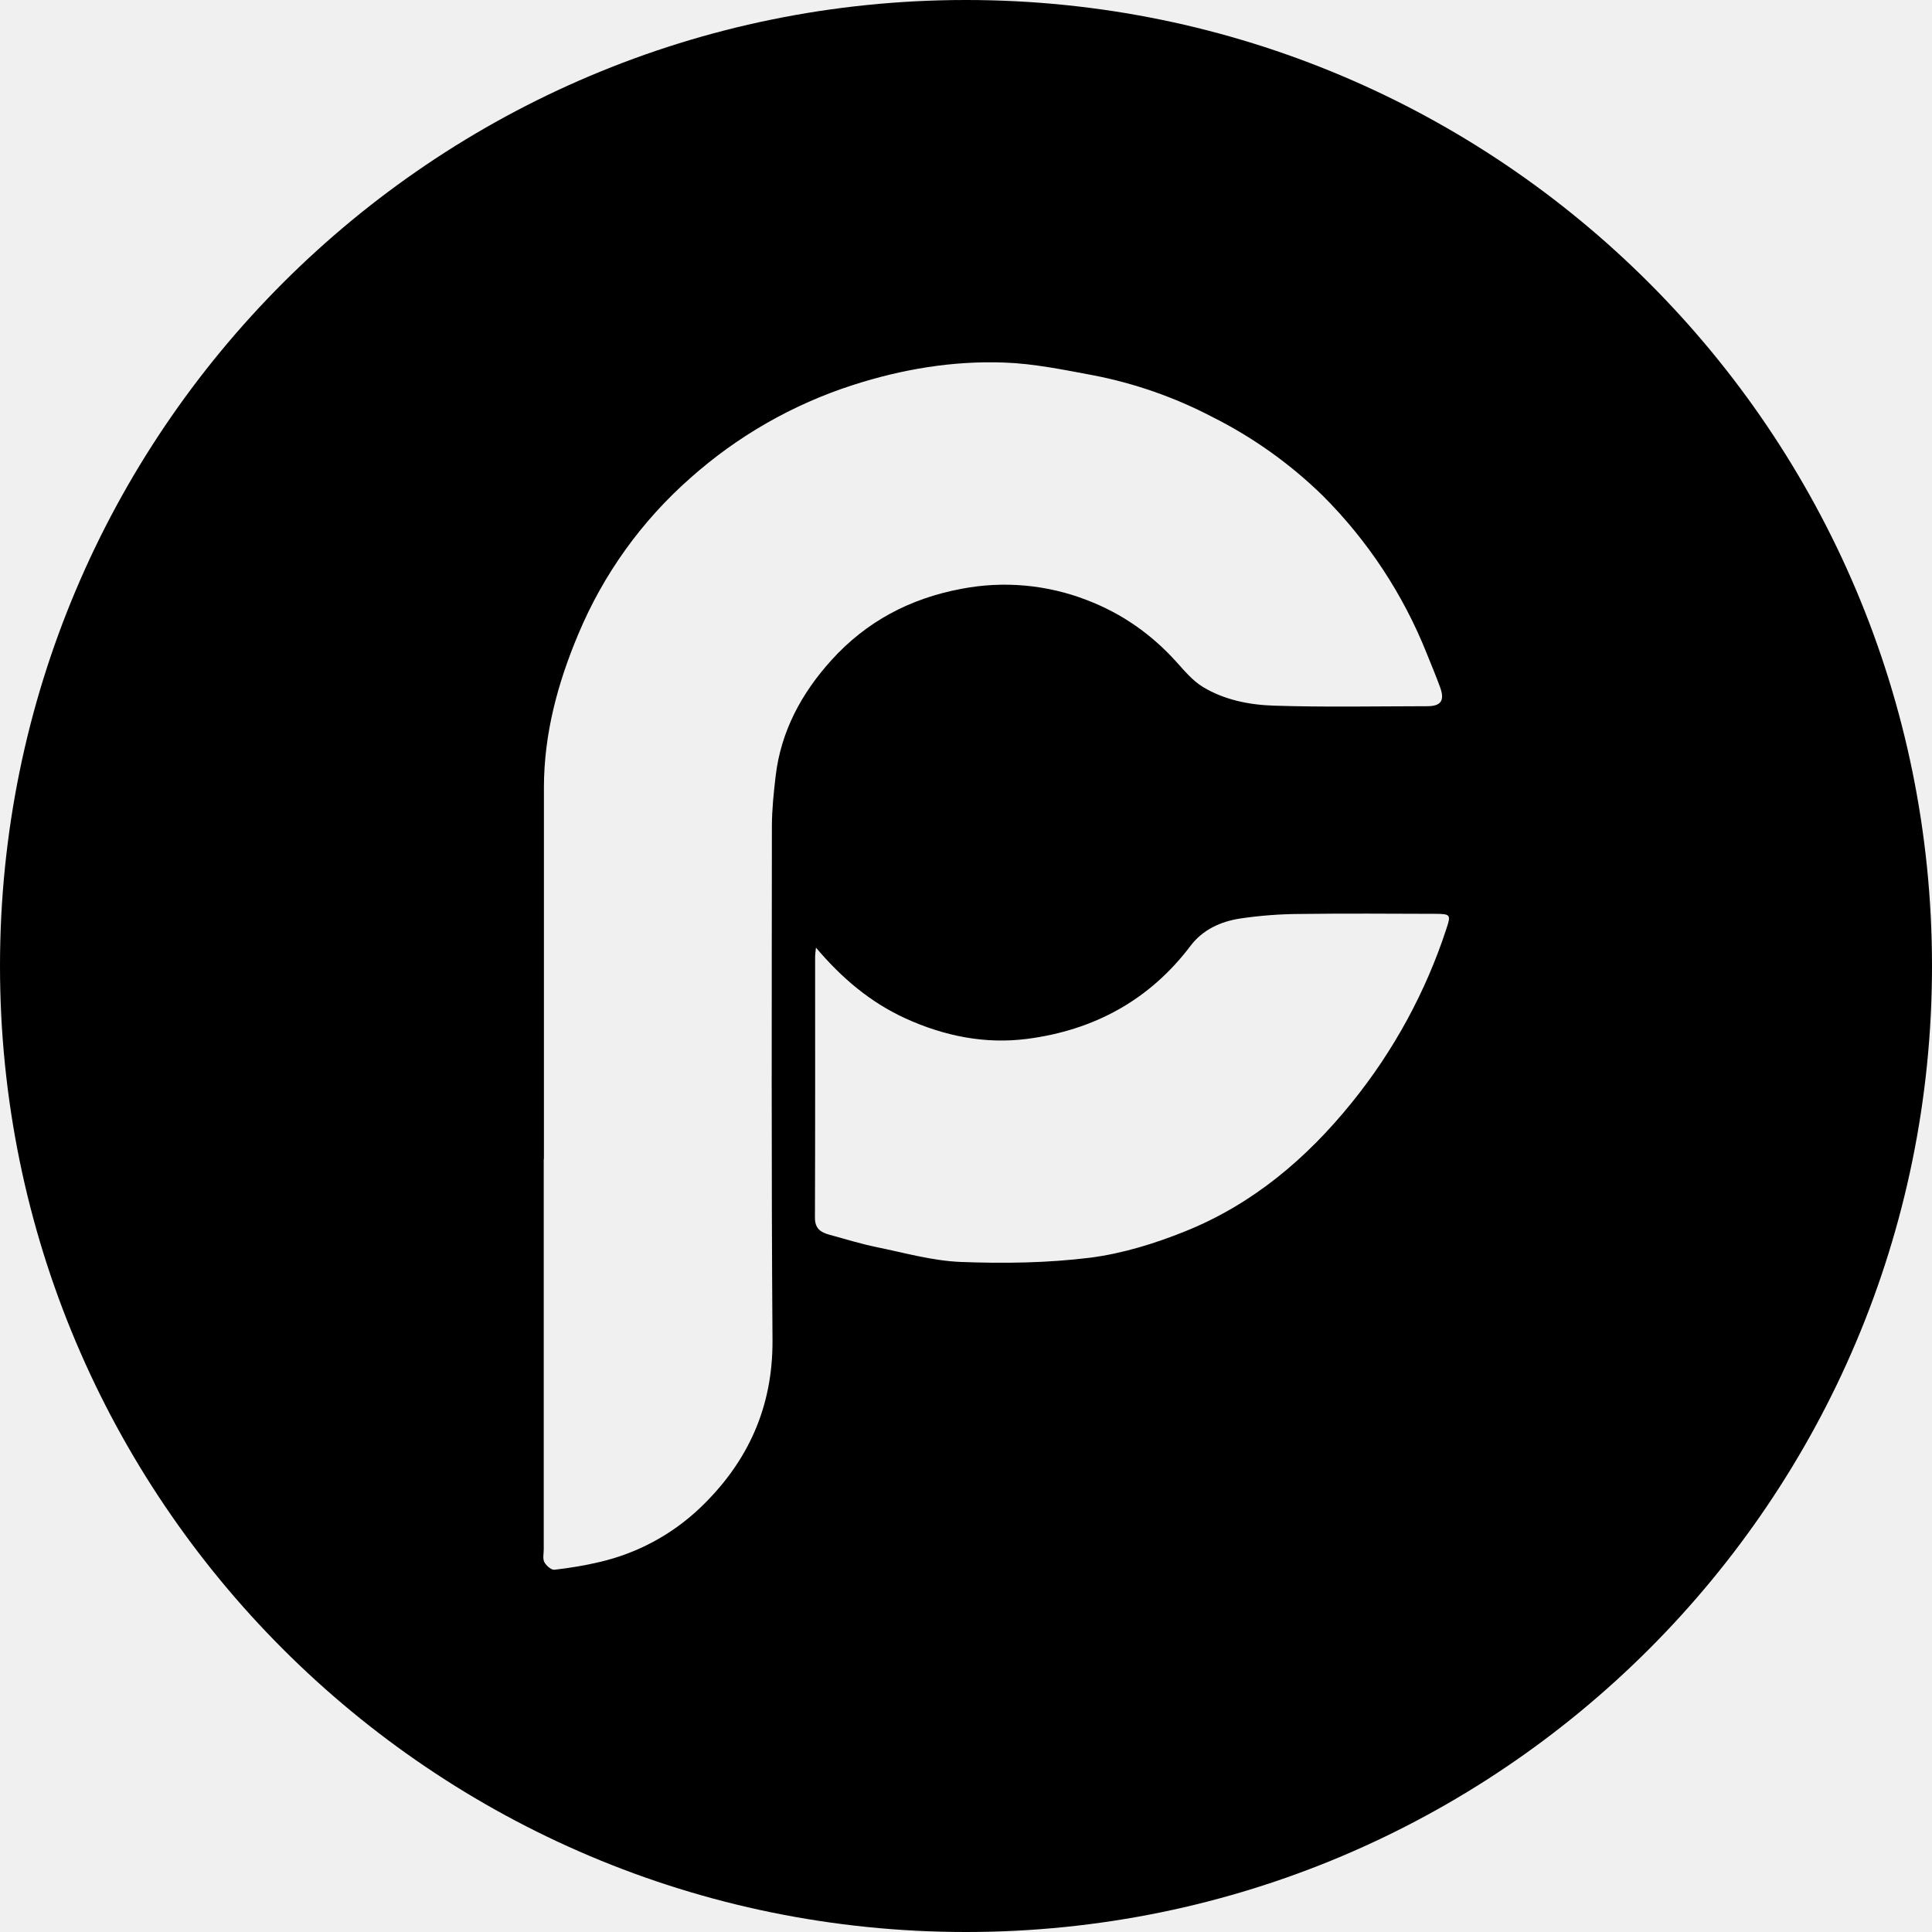
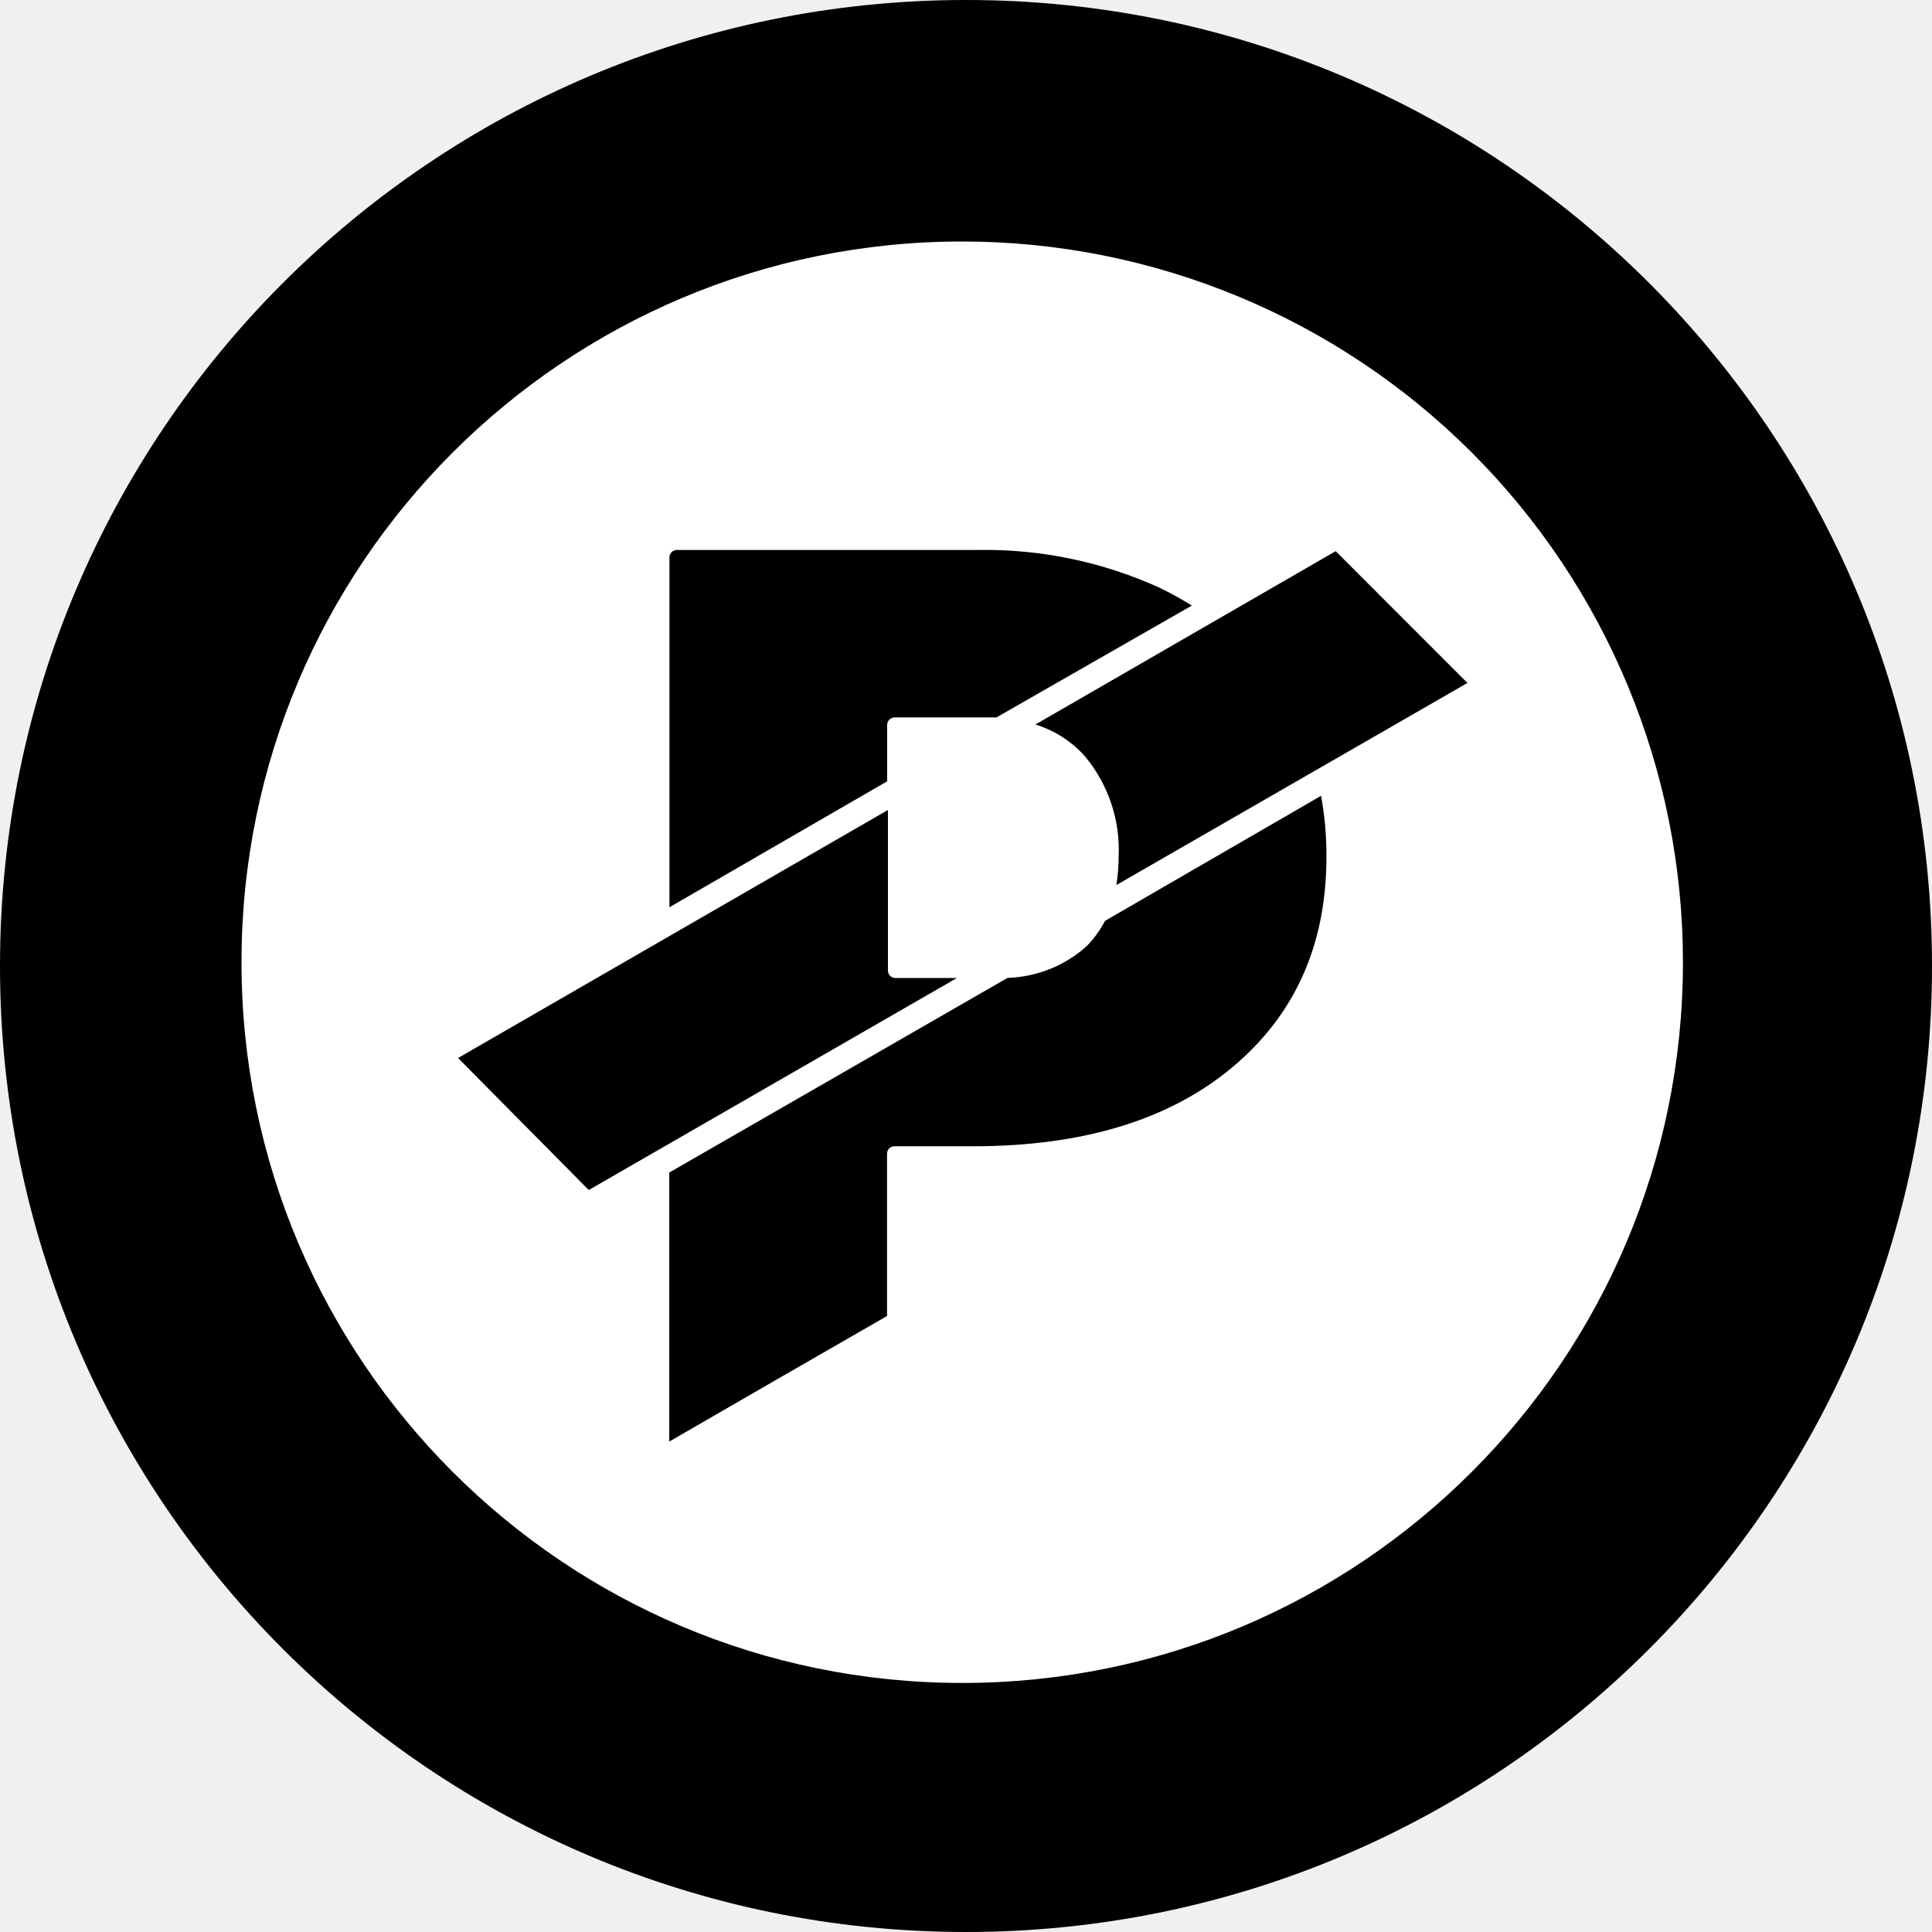
- <svg xmlns="http://www.w3.org/2000/svg" height="32" width="32">
-   <path d="M16 32C7.163 32 0 24.837 0 16S7.163 0 16 0s16 7.163 16 16-7.163 16-16 16zM9.009 19.198h-.003v6.466c0 .07-.02.153.01.21.03.057.115.132.167.126.252-.029.505-.07.751-.129a3.587 3.587 0 0 0 1.666-.9c.79-.756 1.202-1.667 1.195-2.774-.02-2.84-.012-5.678-.01-8.517.001-.275.03-.552.062-.825.087-.742.428-1.373.926-1.923.576-.636 1.296-1.019 2.15-1.179a3.771 3.771 0 0 1 2.081.187c.576.22 1.068.565 1.48 1.022.134.148.267.31.435.413.357.218.772.3 1.182.313.845.027 1.692.01 2.539.009.227 0 .292-.094.214-.31-.068-.188-.146-.372-.22-.557a7.752 7.752 0 0 0-1.726-2.621 7.302 7.302 0 0 0-1.836-1.307 7.21 7.21 0 0 0-1.97-.687c-.487-.091-.979-.193-1.47-.21-.854-.031-1.691.11-2.507.373a7.504 7.504 0 0 0-2.693 1.542A7.079 7.079 0 0 0 9.58 10.5c-.343.813-.57 1.654-.571 2.543v6.155zm4.506-3.502c-.008.079-.014.11-.014.142 0 1.445.002 2.89-.003 4.335 0 .175.096.24.24.278.258.07.513.15.775.204.466.095.934.229 1.405.247.71.027 1.43.017 2.134-.07.536-.068 1.072-.234 1.575-.436 1.12-.45 2.014-1.206 2.764-2.135a9.045 9.045 0 0 0 1.57-2.89c.073-.22.06-.234-.186-.235-.748-.002-1.496-.008-2.244.002a6.98 6.98 0 0 0-.994.076c-.32.05-.617.185-.818.452-.678.897-1.596 1.397-2.706 1.541-.7.091-1.381-.048-2.024-.343-.573-.264-1.043-.659-1.474-1.168z" fill-rule="evenodd" />
+ <svg xmlns="http://www.w3.org/2000/svg" width="32px" height="32px" viewBox="0 0 32 32" version="1.1">
+   <defs />
+   <g id="black/$pac" stroke="none" stroke-width="1" fill="none" fill-rule="evenodd">
+     <circle id="Combined-Shape" fill="#000000" fill-rule="nonzero" cx="16" cy="16" r="16" />
+     <g id="PAC-($PAC)" transform="translate(4, 4)" fill="#FFFFFF" fill-rule="nonzero">
+       <path d="M11.935,-7.68154275e-16 C5.342,0.001 -0.001,5.347 3.91601452e-07,11.939 C0.001,18.532 5.347,23.876 11.939,23.875 C18.532,23.873 23.876,18.528 23.875,11.935 C23.874,8.769 22.616,5.733 20.377,3.495 C18.138,1.257 15.101,-0.001 11.935,-7.68154275e-16 Z M7.088,5.23 C7.088,5.198 7.102,5.166 7.125,5.144 C7.149,5.121 7.18,5.109 7.213,5.109 L12.186,5.109 C13.229,5.09 14.264,5.305 15.213,5.738 C15.394,5.826 15.57,5.924 15.741,6.03 L12.504,7.883 L10.815,7.883 C10.782,7.884 10.751,7.897 10.729,7.921 C10.706,7.944 10.693,7.976 10.694,8.009 L10.694,8.941 L7.088,11.027 L7.088,5.23 Z M5.749,15.708 L3.587,13.524 L10.707,9.416 L10.707,12.078 C10.708,12.111 10.721,12.142 10.745,12.164 C10.768,12.187 10.8,12.199 10.832,12.199 L11.849,12.199 L5.756,15.708 L5.749,15.708 Z M16.411,13.678 C15.367,14.55 13.934,14.986 12.112,14.986 L10.815,14.986 C10.747,14.986 10.692,15.041 10.692,15.109 L10.692,17.797 L8.882,18.839 L7.191,19.816 L7.085,19.877 L7.085,15.421 L12.688,12.197 C13.166,12.182 13.625,12.001 13.985,11.684 C14.113,11.557 14.22,11.412 14.303,11.252 L17.881,9.181 C17.941,9.509 17.971,9.842 17.97,10.175 C17.974,11.638 17.454,12.806 16.411,13.678 Z M14.491,10.659 C14.515,10.506 14.527,10.35 14.528,10.195 C14.558,9.586 14.357,8.988 13.965,8.521 C13.746,8.277 13.464,8.097 13.15,8 L18.123,5.129 L20.305,7.312 L14.491,10.659 Z" id="Shape" />
+     </g>
+   </g>
</svg>
